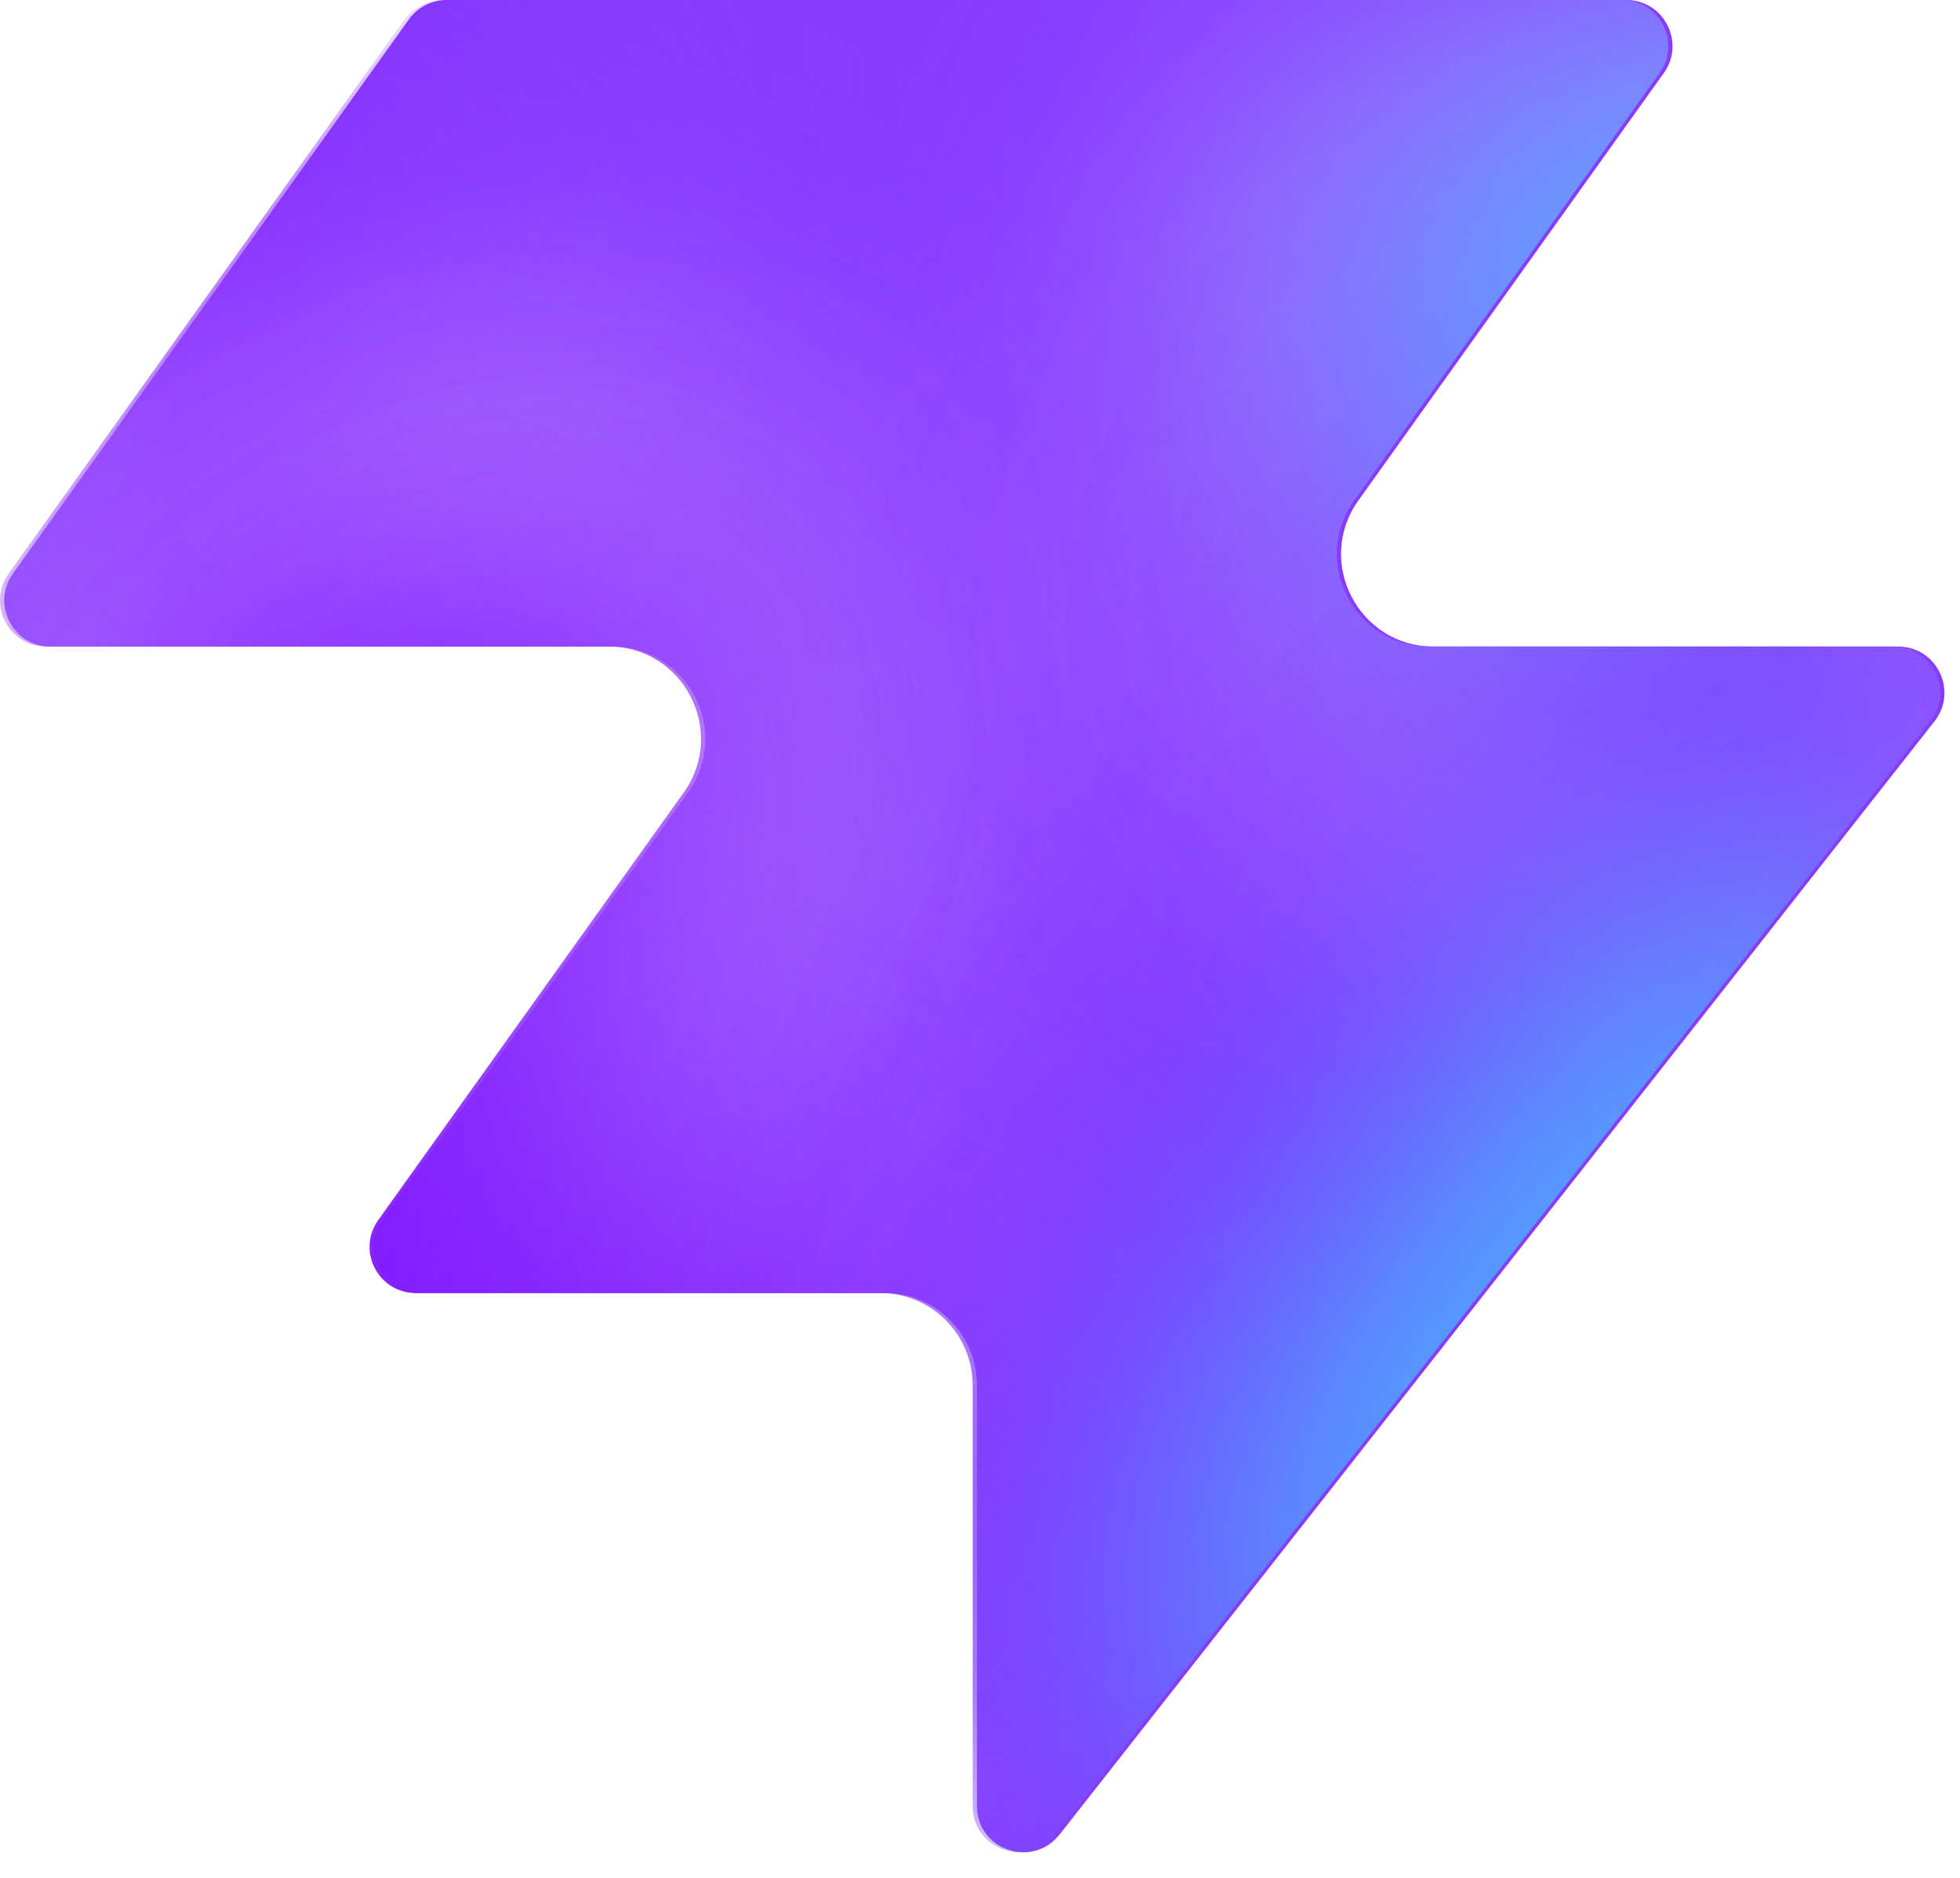
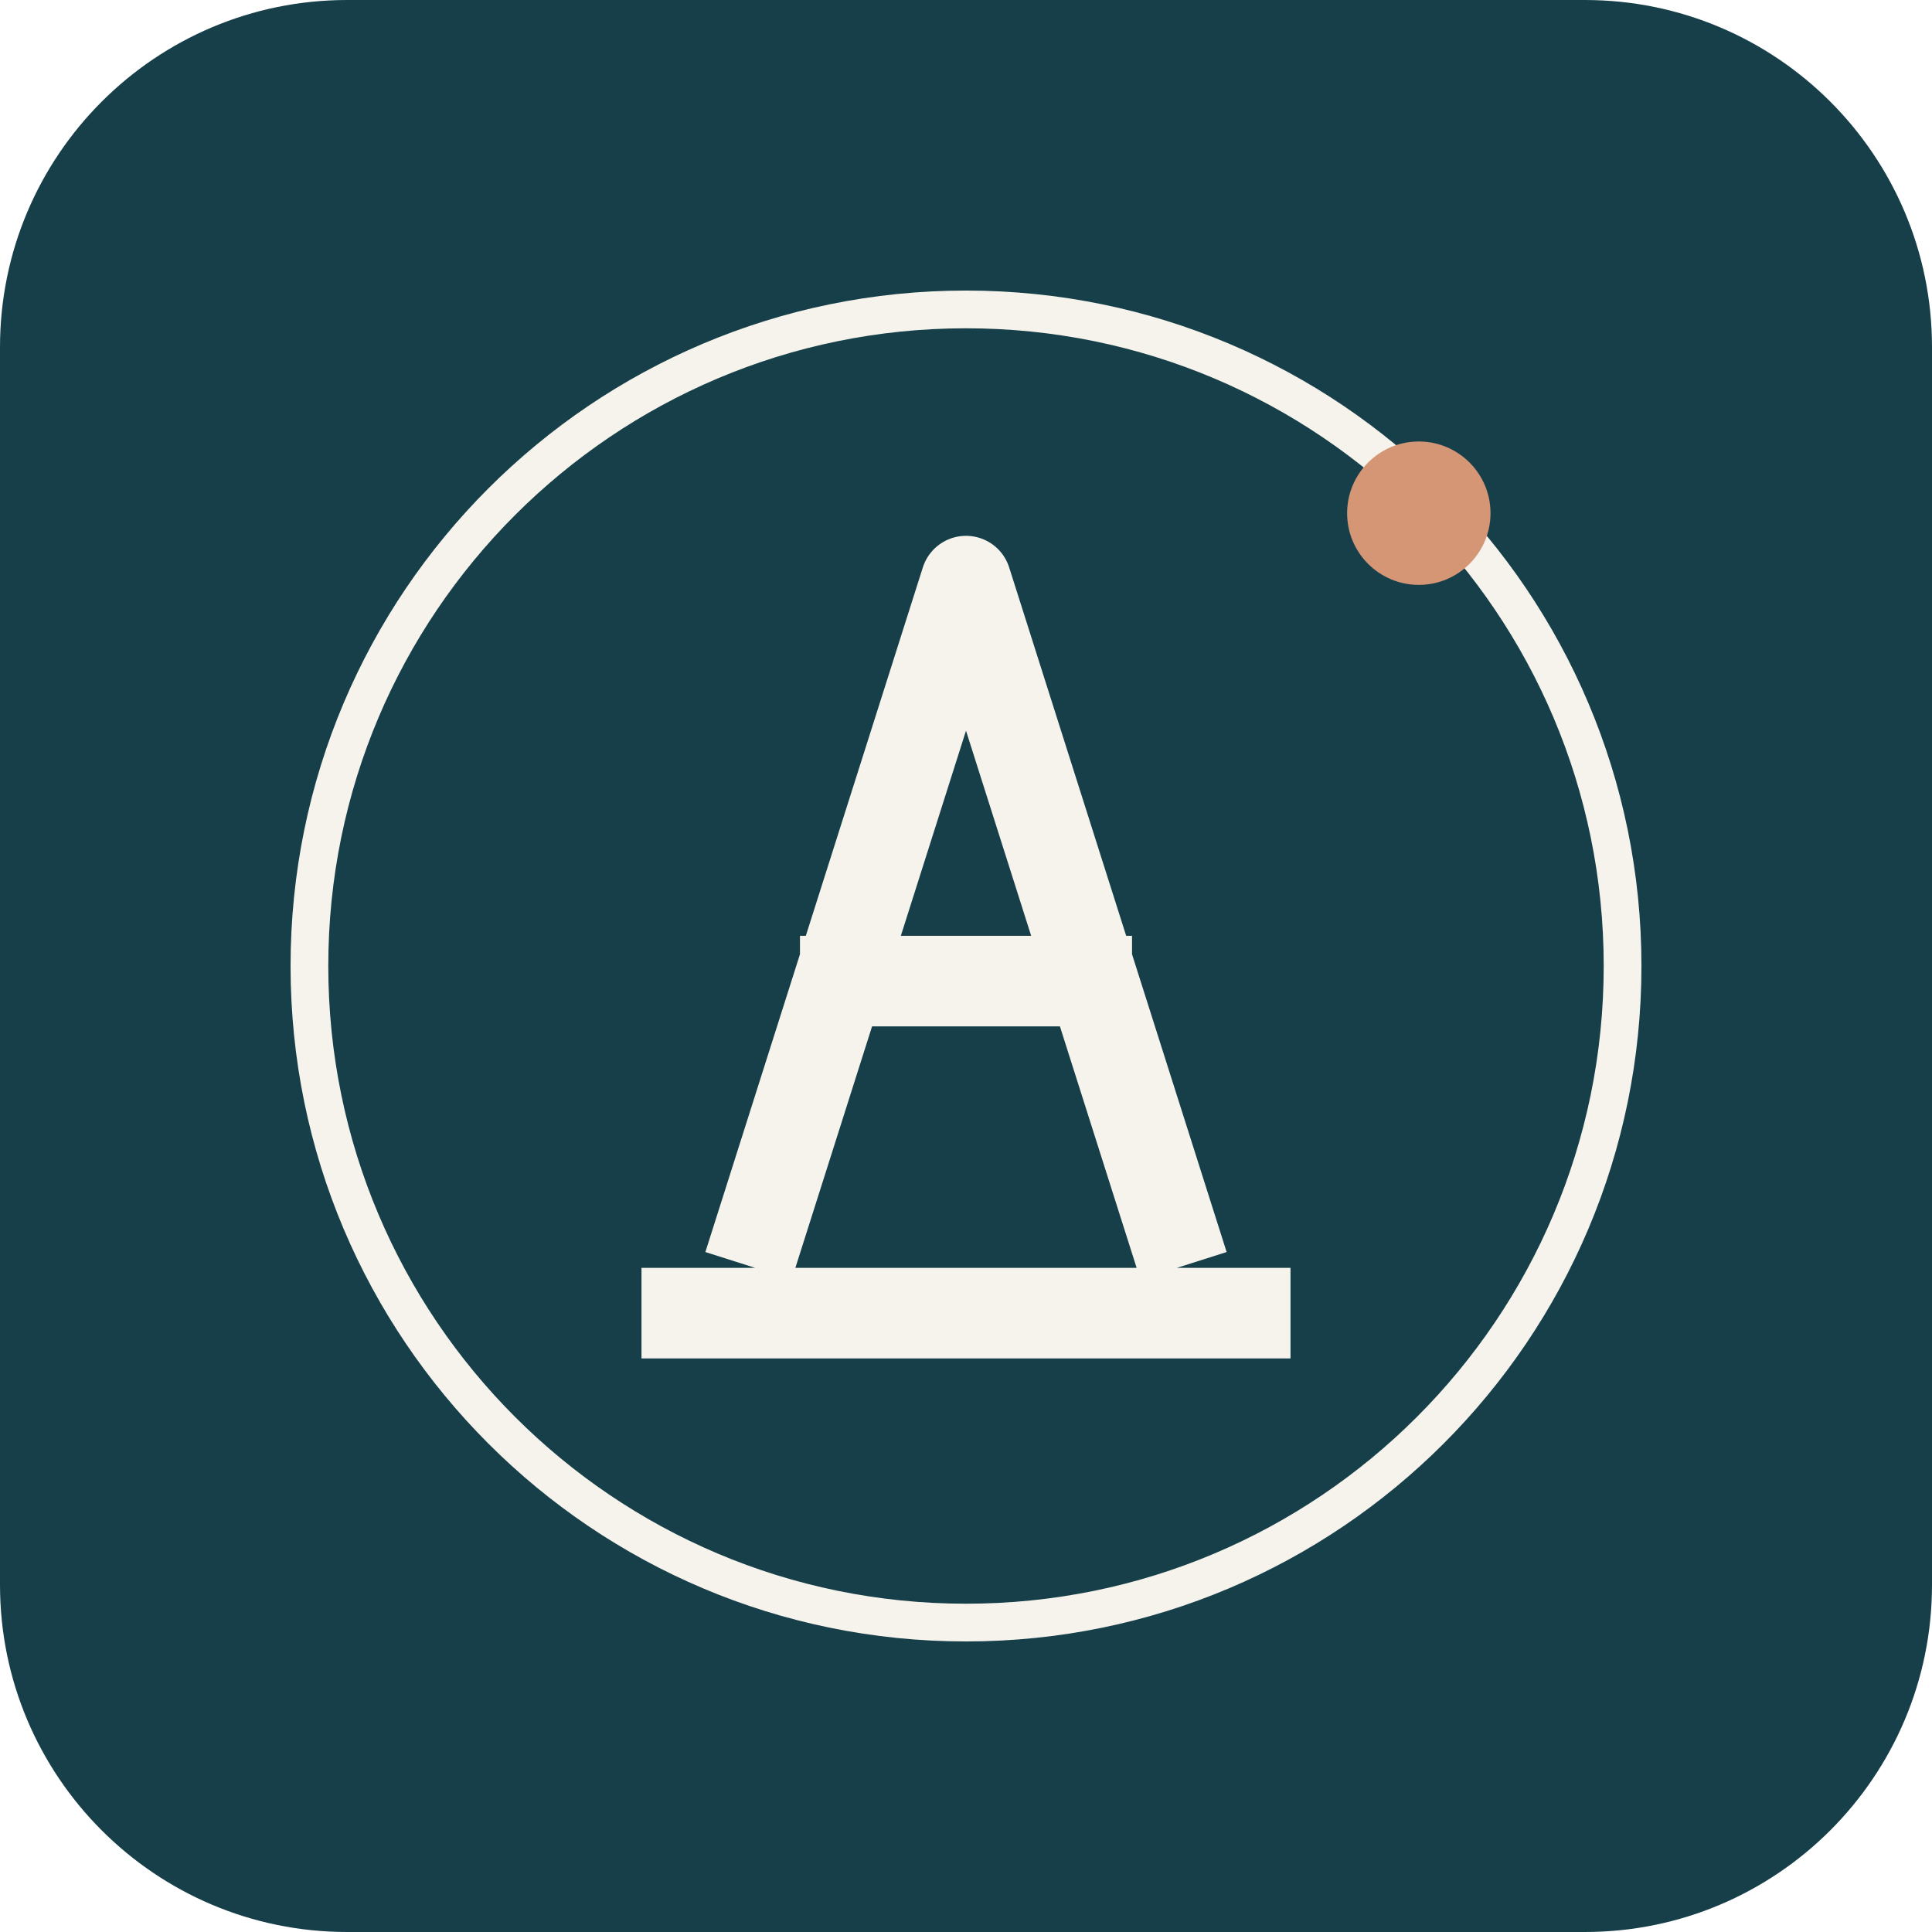
- <svg xmlns="http://www.w3.org/2000/svg" width="48" height="46" fill="none" viewBox="0 0 48 46">
-   <path fill="#863bff" d="M25.946 44.938c-.664.845-2.021.375-2.021-.698V33.937a2.26 2.26 0 0 0-2.262-2.262H10.287c-.92 0-1.456-1.04-.92-1.788l7.48-10.471c1.07-1.497 0-3.578-1.842-3.578H1.237c-.92 0-1.456-1.04-.92-1.788L10.013.474c.214-.297.556-.474.92-.474h28.894c.92 0 1.456 1.04.92 1.788l-7.48 10.471c-1.07 1.498 0 3.579 1.842 3.579h11.377c.943 0 1.473 1.088.89 1.83L25.947 44.94z" style="fill:#863bff;fill:color(display-p3 .525 .23 1);fill-opacity:1" />
-   <mask id="a" width="48" height="46" x="0" y="0" maskUnits="userSpaceOnUse" style="mask-type:alpha">
-     <path fill="#000" d="M25.842 44.938c-.664.844-2.021.375-2.021-.698V33.937a2.26 2.26 0 0 0-2.262-2.262H10.183c-.92 0-1.456-1.04-.92-1.788l7.48-10.471c1.07-1.498 0-3.579-1.842-3.579H1.133c-.92 0-1.456-1.04-.92-1.787L9.91.473c.214-.297.556-.474.92-.474h28.894c.92 0 1.456 1.04.92 1.788l-7.48 10.471c-1.07 1.498 0 3.578 1.842 3.578h11.377c.943 0 1.473 1.088.89 1.832L25.843 44.94z" style="fill:#000;fill-opacity:1" />
-   </mask>
-   <g mask="url(#a)">
-     <g filter="url(#b)">
-       <ellipse cx="5.508" cy="14.704" fill="#ede6ff" rx="5.508" ry="14.704" style="fill:#ede6ff;fill:color(display-p3 .927 .903 1);fill-opacity:1" transform="matrix(.00324 1 1 -.00324 -4.47 31.516)" />
-     </g>
-     <g filter="url(#c)">
-       <ellipse cx="10.399" cy="29.851" fill="#ede6ff" rx="10.399" ry="29.851" style="fill:#ede6ff;fill:color(display-p3 .927 .903 1);fill-opacity:1" transform="matrix(.00324 1 1 -.00324 -39.328 7.883)" />
-     </g>
-     <g filter="url(#d)">
-       <ellipse cx="5.508" cy="30.487" fill="#7e14ff" rx="5.508" ry="30.487" style="fill:#7e14ff;fill:color(display-p3 .492 .077 1);fill-opacity:1" transform="rotate(89.814 -25.913 -14.639)scale(1 -1)" />
-     </g>
-     <g filter="url(#e)">
-       <ellipse cx="5.508" cy="30.599" fill="#7e14ff" rx="5.508" ry="30.599" style="fill:#7e14ff;fill:color(display-p3 .492 .077 1);fill-opacity:1" transform="rotate(89.814 -32.644 -3.334)scale(1 -1)" />
-     </g>
-     <g filter="url(#f)">
-       <ellipse cx="5.508" cy="30.599" fill="#7e14ff" rx="5.508" ry="30.599" style="fill:#7e14ff;fill:color(display-p3 .492 .077 1);fill-opacity:1" transform="matrix(.00324 1 1 -.00324 -34.34 30.47)" />
-     </g>
-     <g filter="url(#g)">
-       <ellipse cx="14.072" cy="22.078" fill="#ede6ff" rx="14.072" ry="22.078" style="fill:#ede6ff;fill:color(display-p3 .927 .903 1);fill-opacity:1" transform="rotate(93.35 24.506 48.493)scale(-1 1)" />
-     </g>
-     <g filter="url(#h)">
-       <ellipse cx="3.47" cy="21.501" fill="#7e14ff" rx="3.47" ry="21.501" style="fill:#7e14ff;fill:color(display-p3 .492 .077 1);fill-opacity:1" transform="rotate(89.009 28.708 47.59)scale(-1 1)" />
-     </g>
-     <g filter="url(#i)">
-       <ellipse cx="3.47" cy="21.501" fill="#7e14ff" rx="3.47" ry="21.501" style="fill:#7e14ff;fill:color(display-p3 .492 .077 1);fill-opacity:1" transform="rotate(89.009 28.708 47.59)scale(-1 1)" />
-     </g>
-     <g filter="url(#j)">
-       <ellipse cx=".387" cy="8.972" fill="#7e14ff" rx="4.407" ry="29.108" style="fill:#7e14ff;fill:color(display-p3 .492 .077 1);fill-opacity:1" transform="rotate(39.51 .387 8.972)" />
-     </g>
-     <g filter="url(#k)">
-       <ellipse cx="47.523" cy="-6.092" fill="#7e14ff" rx="4.407" ry="29.108" style="fill:#7e14ff;fill:color(display-p3 .492 .077 1);fill-opacity:1" transform="rotate(37.892 47.523 -6.092)" />
-     </g>
-     <g filter="url(#l)">
-       <ellipse cx="41.412" cy="6.333" fill="#47bfff" rx="5.971" ry="9.665" style="fill:#47bfff;fill:color(display-p3 .28 .748 1);fill-opacity:1" transform="rotate(37.892 41.412 6.333)" />
-     </g>
-     <g filter="url(#m)">
-       <ellipse cx="-1.879" cy="38.332" fill="#7e14ff" rx="4.407" ry="29.108" style="fill:#7e14ff;fill:color(display-p3 .492 .077 1);fill-opacity:1" transform="rotate(37.892 -1.88 38.332)" />
-     </g>
-     <g filter="url(#n)">
-       <ellipse cx="-1.879" cy="38.332" fill="#7e14ff" rx="4.407" ry="29.108" style="fill:#7e14ff;fill:color(display-p3 .492 .077 1);fill-opacity:1" transform="rotate(37.892 -1.88 38.332)" />
-     </g>
-     <g filter="url(#o)">
-       <ellipse cx="35.651" cy="29.907" fill="#7e14ff" rx="4.407" ry="29.108" style="fill:#7e14ff;fill:color(display-p3 .492 .077 1);fill-opacity:1" transform="rotate(37.892 35.651 29.907)" />
-     </g>
-     <g filter="url(#p)">
-       <ellipse cx="38.418" cy="32.4" fill="#47bfff" rx="5.971" ry="15.297" style="fill:#47bfff;fill:color(display-p3 .28 .748 1);fill-opacity:1" transform="rotate(37.892 38.418 32.4)" />
-     </g>
-   </g>
-   <defs>
-     <filter id="b" width="60.045" height="41.654" x="-19.77" y="16.149" color-interpolation-filters="sRGB" filterUnits="userSpaceOnUse">
-       <feFlood flood-opacity="0" result="BackgroundImageFix" />
-       <feBlend in="SourceGraphic" in2="BackgroundImageFix" result="shape" />
-       <feGaussianBlur result="effect1_foregroundBlur_2002_17158" stdDeviation="7.659" />
-     </filter>
-     <filter id="c" width="90.34" height="51.437" x="-54.613" y="-7.533" color-interpolation-filters="sRGB" filterUnits="userSpaceOnUse">
-       <feFlood flood-opacity="0" result="BackgroundImageFix" />
-       <feBlend in="SourceGraphic" in2="BackgroundImageFix" result="shape" />
-       <feGaussianBlur result="effect1_foregroundBlur_2002_17158" stdDeviation="7.659" />
-     </filter>
-     <filter id="d" width="79.355" height="29.4" x="-49.64" y="2.03" color-interpolation-filters="sRGB" filterUnits="userSpaceOnUse">
-       <feFlood flood-opacity="0" result="BackgroundImageFix" />
-       <feBlend in="SourceGraphic" in2="BackgroundImageFix" result="shape" />
-       <feGaussianBlur result="effect1_foregroundBlur_2002_17158" stdDeviation="4.596" />
-     </filter>
-     <filter id="e" width="79.579" height="29.4" x="-45.045" y="20.029" color-interpolation-filters="sRGB" filterUnits="userSpaceOnUse">
-       <feFlood flood-opacity="0" result="BackgroundImageFix" />
-       <feBlend in="SourceGraphic" in2="BackgroundImageFix" result="shape" />
-       <feGaussianBlur result="effect1_foregroundBlur_2002_17158" stdDeviation="4.596" />
-     </filter>
-     <filter id="f" width="79.579" height="29.4" x="-43.513" y="21.178" color-interpolation-filters="sRGB" filterUnits="userSpaceOnUse">
-       <feFlood flood-opacity="0" result="BackgroundImageFix" />
-       <feBlend in="SourceGraphic" in2="BackgroundImageFix" result="shape" />
-       <feGaussianBlur result="effect1_foregroundBlur_2002_17158" stdDeviation="4.596" />
-     </filter>
-     <filter id="g" width="74.749" height="58.852" x="15.756" y="-17.901" color-interpolation-filters="sRGB" filterUnits="userSpaceOnUse">
-       <feFlood flood-opacity="0" result="BackgroundImageFix" />
-       <feBlend in="SourceGraphic" in2="BackgroundImageFix" result="shape" />
-       <feGaussianBlur result="effect1_foregroundBlur_2002_17158" stdDeviation="7.659" />
-     </filter>
-     <filter id="h" width="61.377" height="25.362" x="23.548" y="2.284" color-interpolation-filters="sRGB" filterUnits="userSpaceOnUse">
-       <feFlood flood-opacity="0" result="BackgroundImageFix" />
-       <feBlend in="SourceGraphic" in2="BackgroundImageFix" result="shape" />
-       <feGaussianBlur result="effect1_foregroundBlur_2002_17158" stdDeviation="4.596" />
-     </filter>
-     <filter id="i" width="61.377" height="25.362" x="23.548" y="2.284" color-interpolation-filters="sRGB" filterUnits="userSpaceOnUse">
-       <feFlood flood-opacity="0" result="BackgroundImageFix" />
-       <feBlend in="SourceGraphic" in2="BackgroundImageFix" result="shape" />
-       <feGaussianBlur result="effect1_foregroundBlur_2002_17158" stdDeviation="4.596" />
-     </filter>
-     <filter id="j" width="56.045" height="63.649" x="-27.636" y="-22.853" color-interpolation-filters="sRGB" filterUnits="userSpaceOnUse">
-       <feFlood flood-opacity="0" result="BackgroundImageFix" />
-       <feBlend in="SourceGraphic" in2="BackgroundImageFix" result="shape" />
-       <feGaussianBlur result="effect1_foregroundBlur_2002_17158" stdDeviation="4.596" />
-     </filter>
-     <filter id="k" width="54.814" height="64.646" x="20.116" y="-38.415" color-interpolation-filters="sRGB" filterUnits="userSpaceOnUse">
-       <feFlood flood-opacity="0" result="BackgroundImageFix" />
-       <feBlend in="SourceGraphic" in2="BackgroundImageFix" result="shape" />
-       <feGaussianBlur result="effect1_foregroundBlur_2002_17158" stdDeviation="4.596" />
-     </filter>
-     <filter id="l" width="33.541" height="35.313" x="24.641" y="-11.323" color-interpolation-filters="sRGB" filterUnits="userSpaceOnUse">
-       <feFlood flood-opacity="0" result="BackgroundImageFix" />
-       <feBlend in="SourceGraphic" in2="BackgroundImageFix" result="shape" />
-       <feGaussianBlur result="effect1_foregroundBlur_2002_17158" stdDeviation="4.596" />
-     </filter>
-     <filter id="m" width="54.814" height="64.646" x="-29.286" y="6.009" color-interpolation-filters="sRGB" filterUnits="userSpaceOnUse">
-       <feFlood flood-opacity="0" result="BackgroundImageFix" />
-       <feBlend in="SourceGraphic" in2="BackgroundImageFix" result="shape" />
-       <feGaussianBlur result="effect1_foregroundBlur_2002_17158" stdDeviation="4.596" />
-     </filter>
-     <filter id="n" width="54.814" height="64.646" x="-29.286" y="6.009" color-interpolation-filters="sRGB" filterUnits="userSpaceOnUse">
-       <feFlood flood-opacity="0" result="BackgroundImageFix" />
-       <feBlend in="SourceGraphic" in2="BackgroundImageFix" result="shape" />
-       <feGaussianBlur result="effect1_foregroundBlur_2002_17158" stdDeviation="4.596" />
-     </filter>
-     <filter id="o" width="54.814" height="64.646" x="8.244" y="-2.416" color-interpolation-filters="sRGB" filterUnits="userSpaceOnUse">
-       <feFlood flood-opacity="0" result="BackgroundImageFix" />
-       <feBlend in="SourceGraphic" in2="BackgroundImageFix" result="shape" />
-       <feGaussianBlur result="effect1_foregroundBlur_2002_17158" stdDeviation="4.596" />
-     </filter>
-     <filter id="p" width="39.409" height="43.623" x="18.713" y="10.588" color-interpolation-filters="sRGB" filterUnits="userSpaceOnUse">
-       <feFlood flood-opacity="0" result="BackgroundImageFix" />
-       <feBlend in="SourceGraphic" in2="BackgroundImageFix" result="shape" />
-       <feGaussianBlur result="effect1_foregroundBlur_2002_17158" stdDeviation="4.596" />
-     </filter>
-   </defs>
+ <svg xmlns="http://www.w3.org/2000/svg" viewBox="0 0 512 512">
+   <rect width="512" height="512" rx="92" fill="#173f49" />
+   <circle cx="256" cy="256" r="174" fill="none" stroke="#f5f3ec" stroke-width="10" />
+   <path d="M182 348h148M202 324l54-170 54 170M224 260h64" fill="none" stroke="#f5f3ec" stroke-width="24" stroke-linecap="square" stroke-linejoin="round" />
+   <circle cx="376" cy="136" r="19" fill="#d59676" />
</svg>
